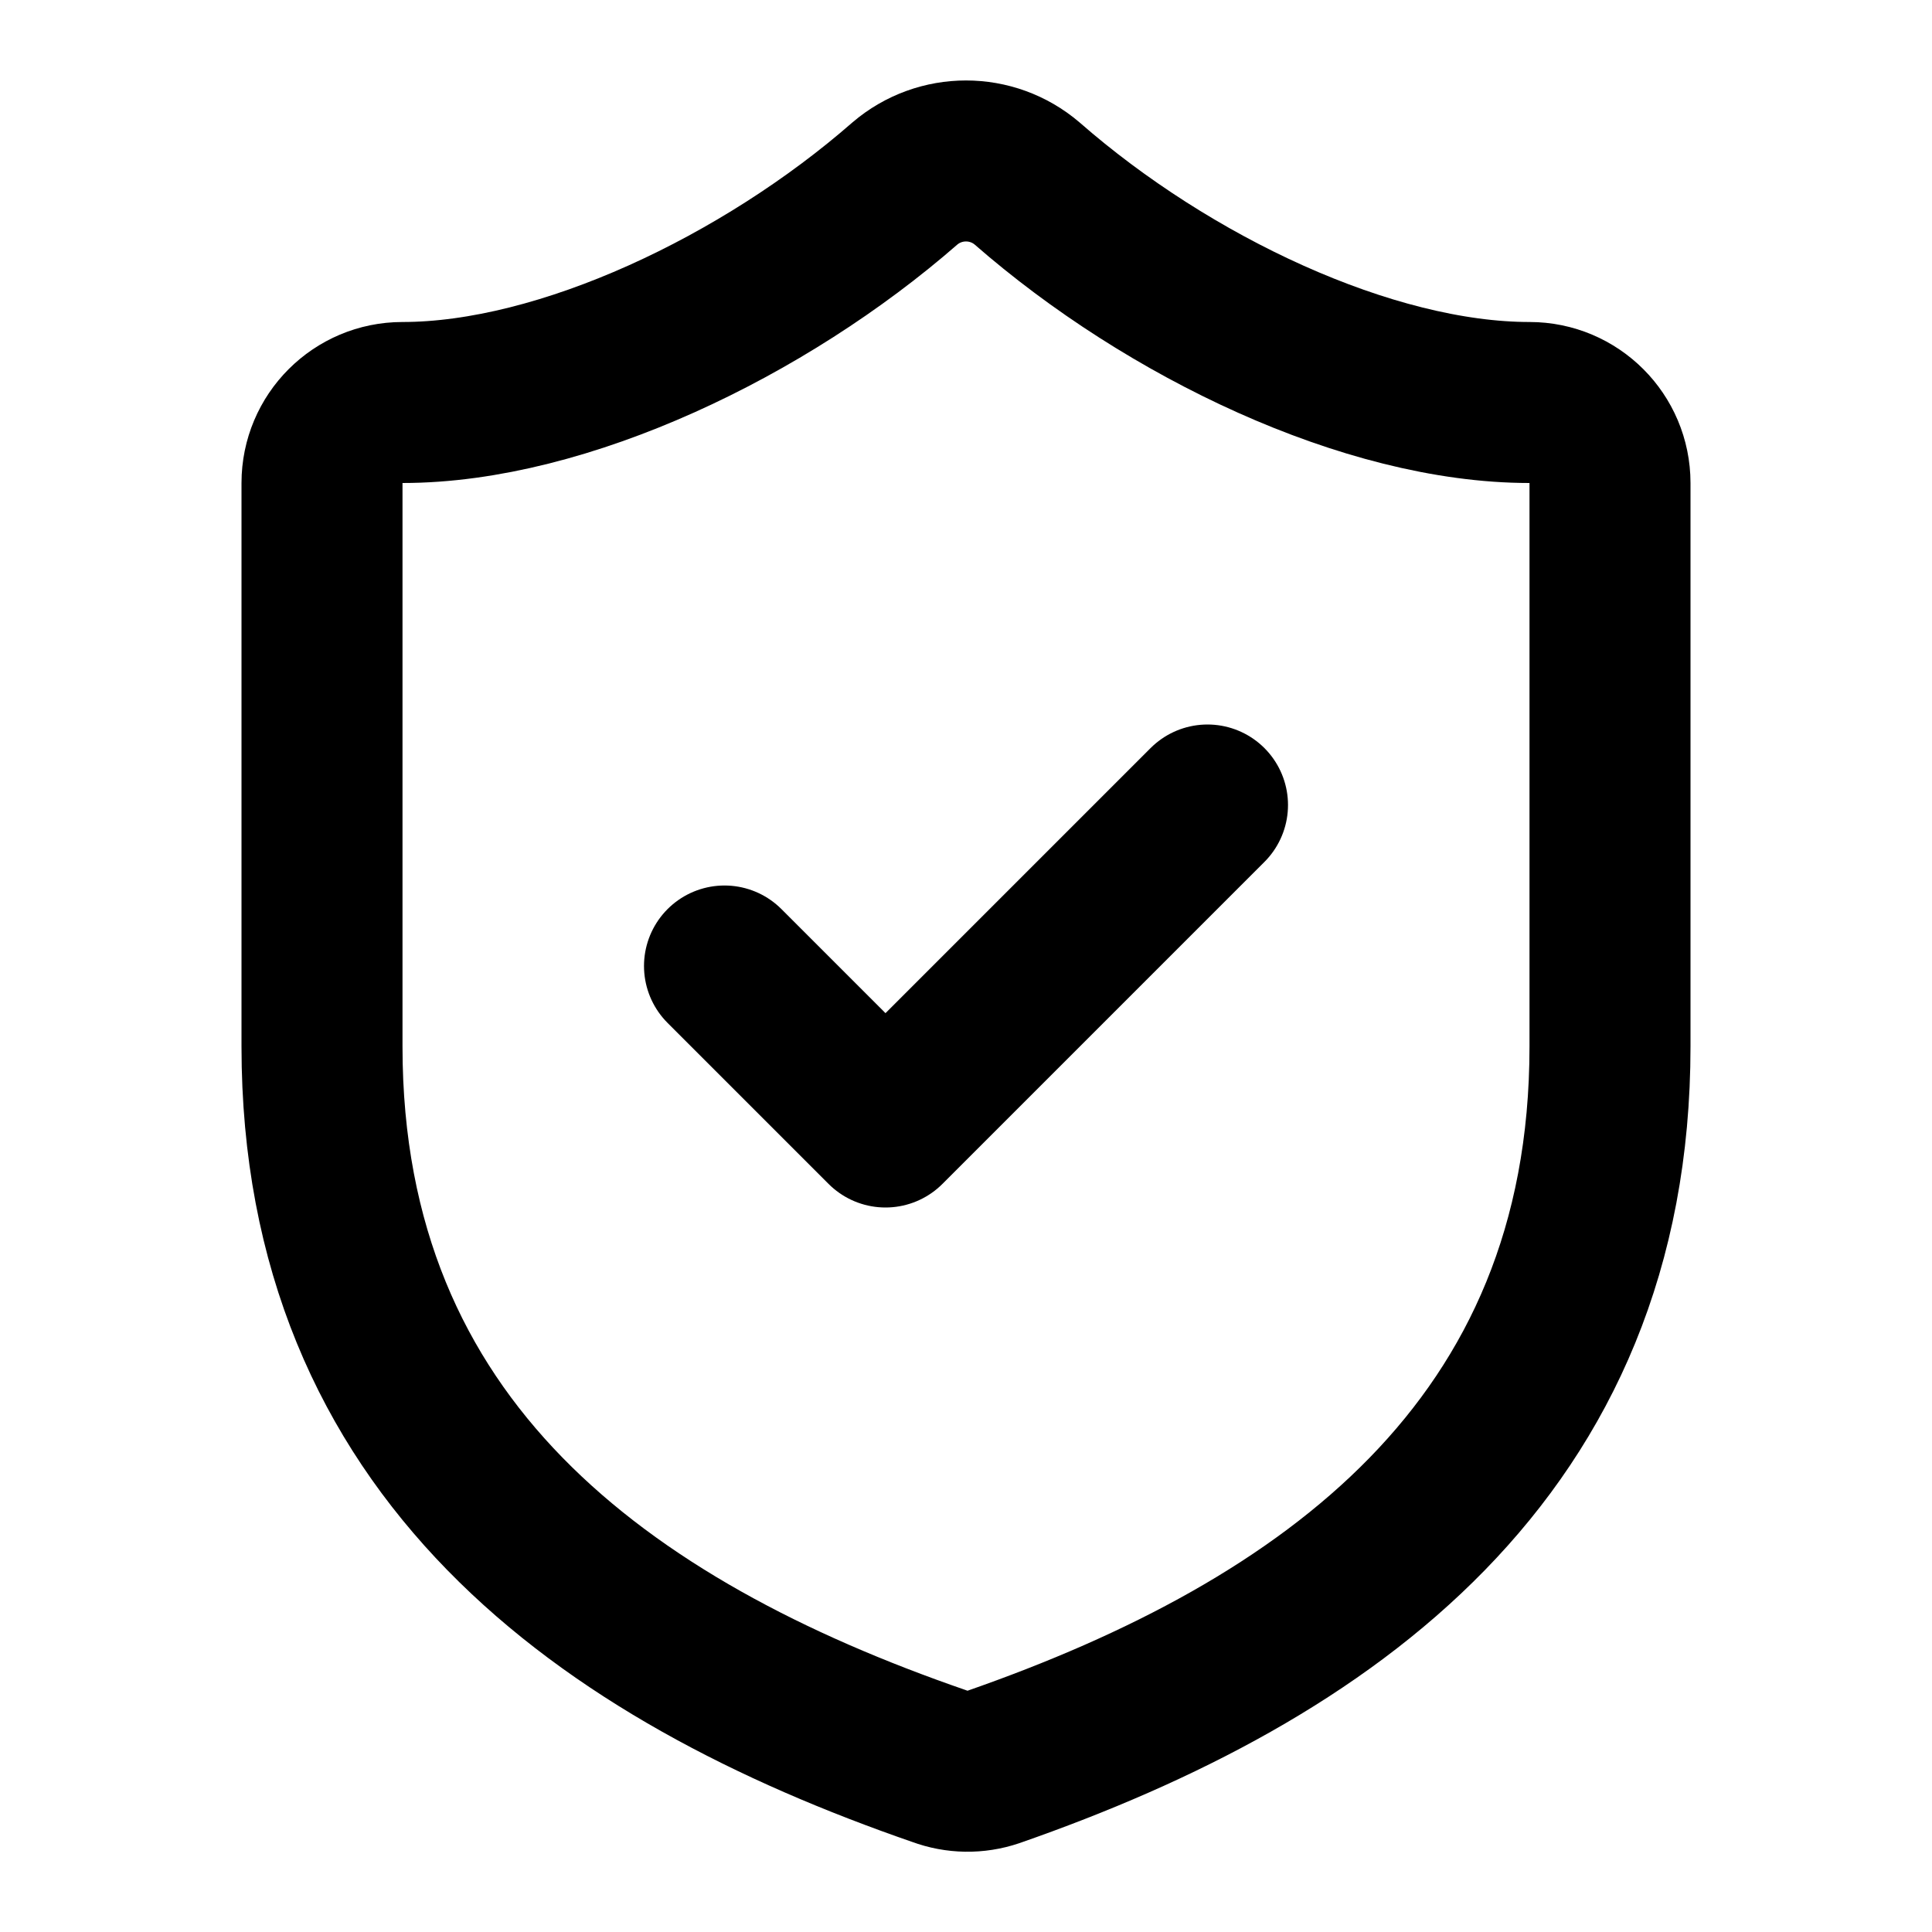
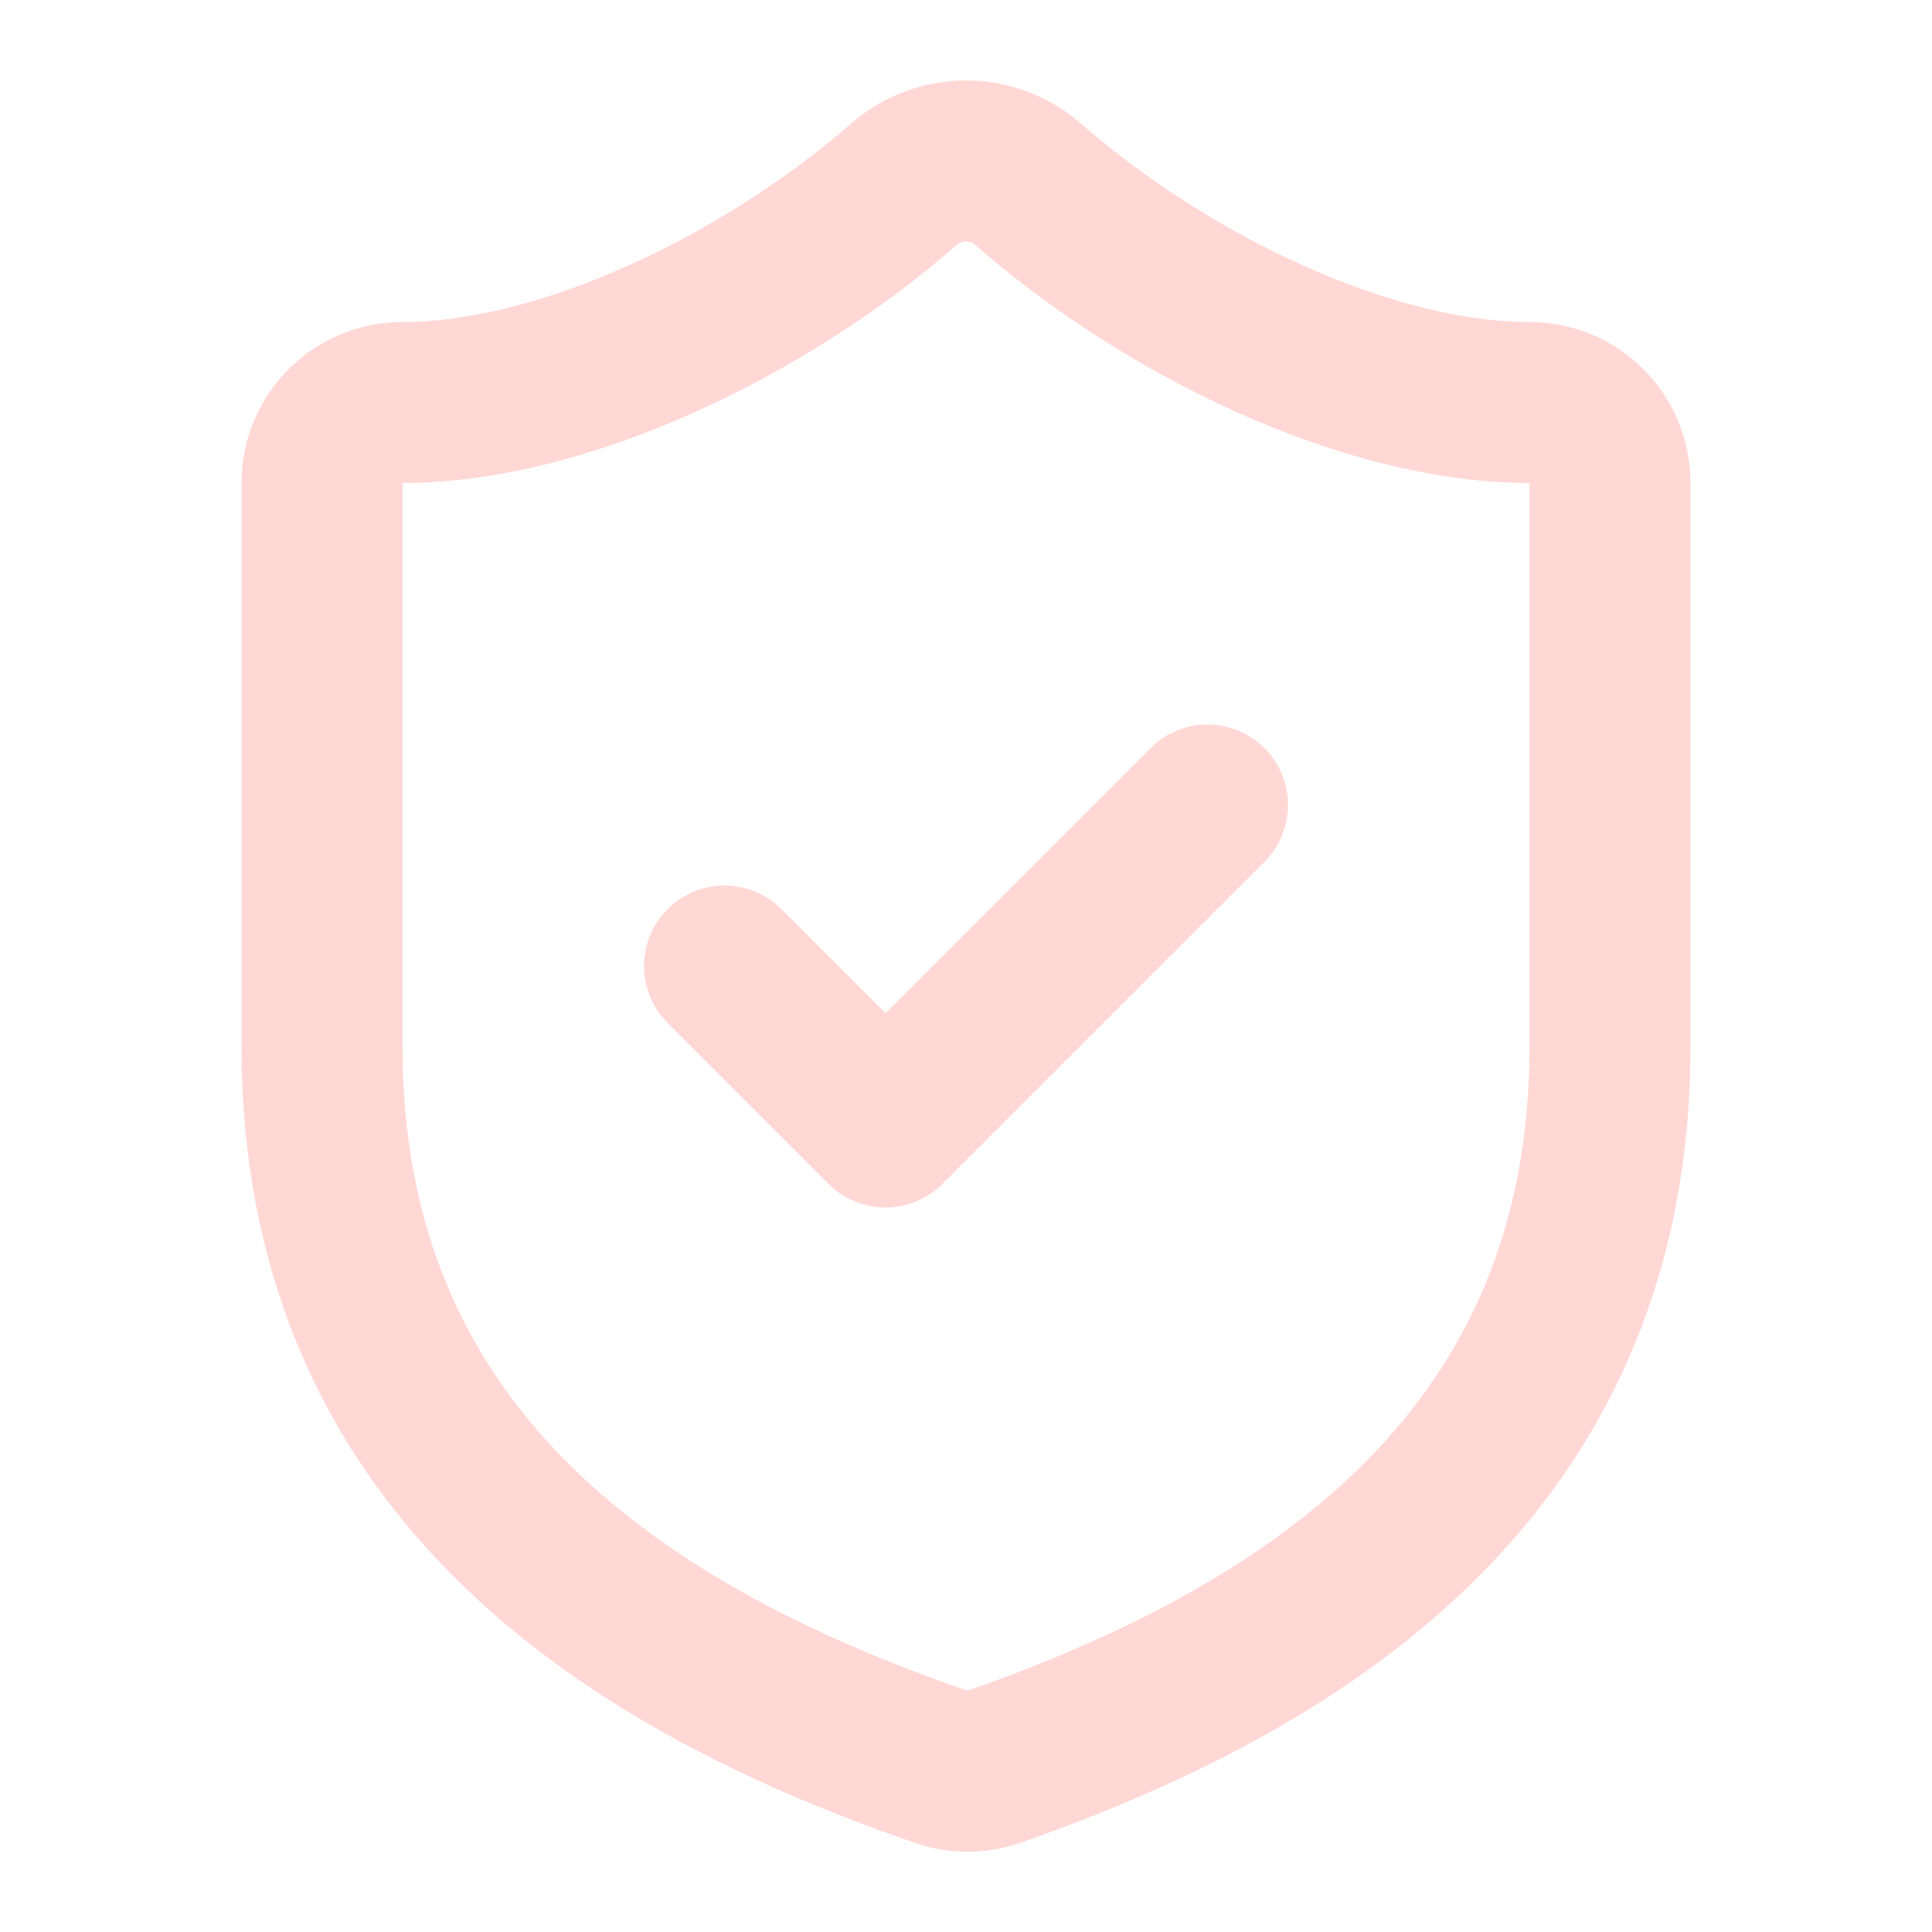
- <svg xmlns="http://www.w3.org/2000/svg" width="24" height="24" viewBox="0 0 24 24" fill="none" stroke="currentColor" stroke-width="2" stroke-linecap="round" stroke-linejoin="round" class="lucide lucide-shield-check-icon lucide-shield-check">
+ <svg xmlns="http://www.w3.org/2000/svg" width="24" height="24" viewBox="0 0 24 24" fill="none" stroke="#ffd8d5" stroke-width="2" stroke-linecap="round" stroke-linejoin="round" class="lucide lucide-shield-check-icon lucide-shield-check">
  <path d="M20 13c0 5-3.5 7.5-7.66 8.95a1 1 0 0 1-.67-.01C7.5 20.5 4 18 4 13V6a1 1 0 0 1 1-1c2 0 4.5-1.2 6.24-2.72a1.17 1.17 0 0 1 1.52 0C14.51 3.81 17 5 19 5a1 1 0 0 1 1 1z" />
  <path d="m9 12 2 2 4-4" />
</svg>
